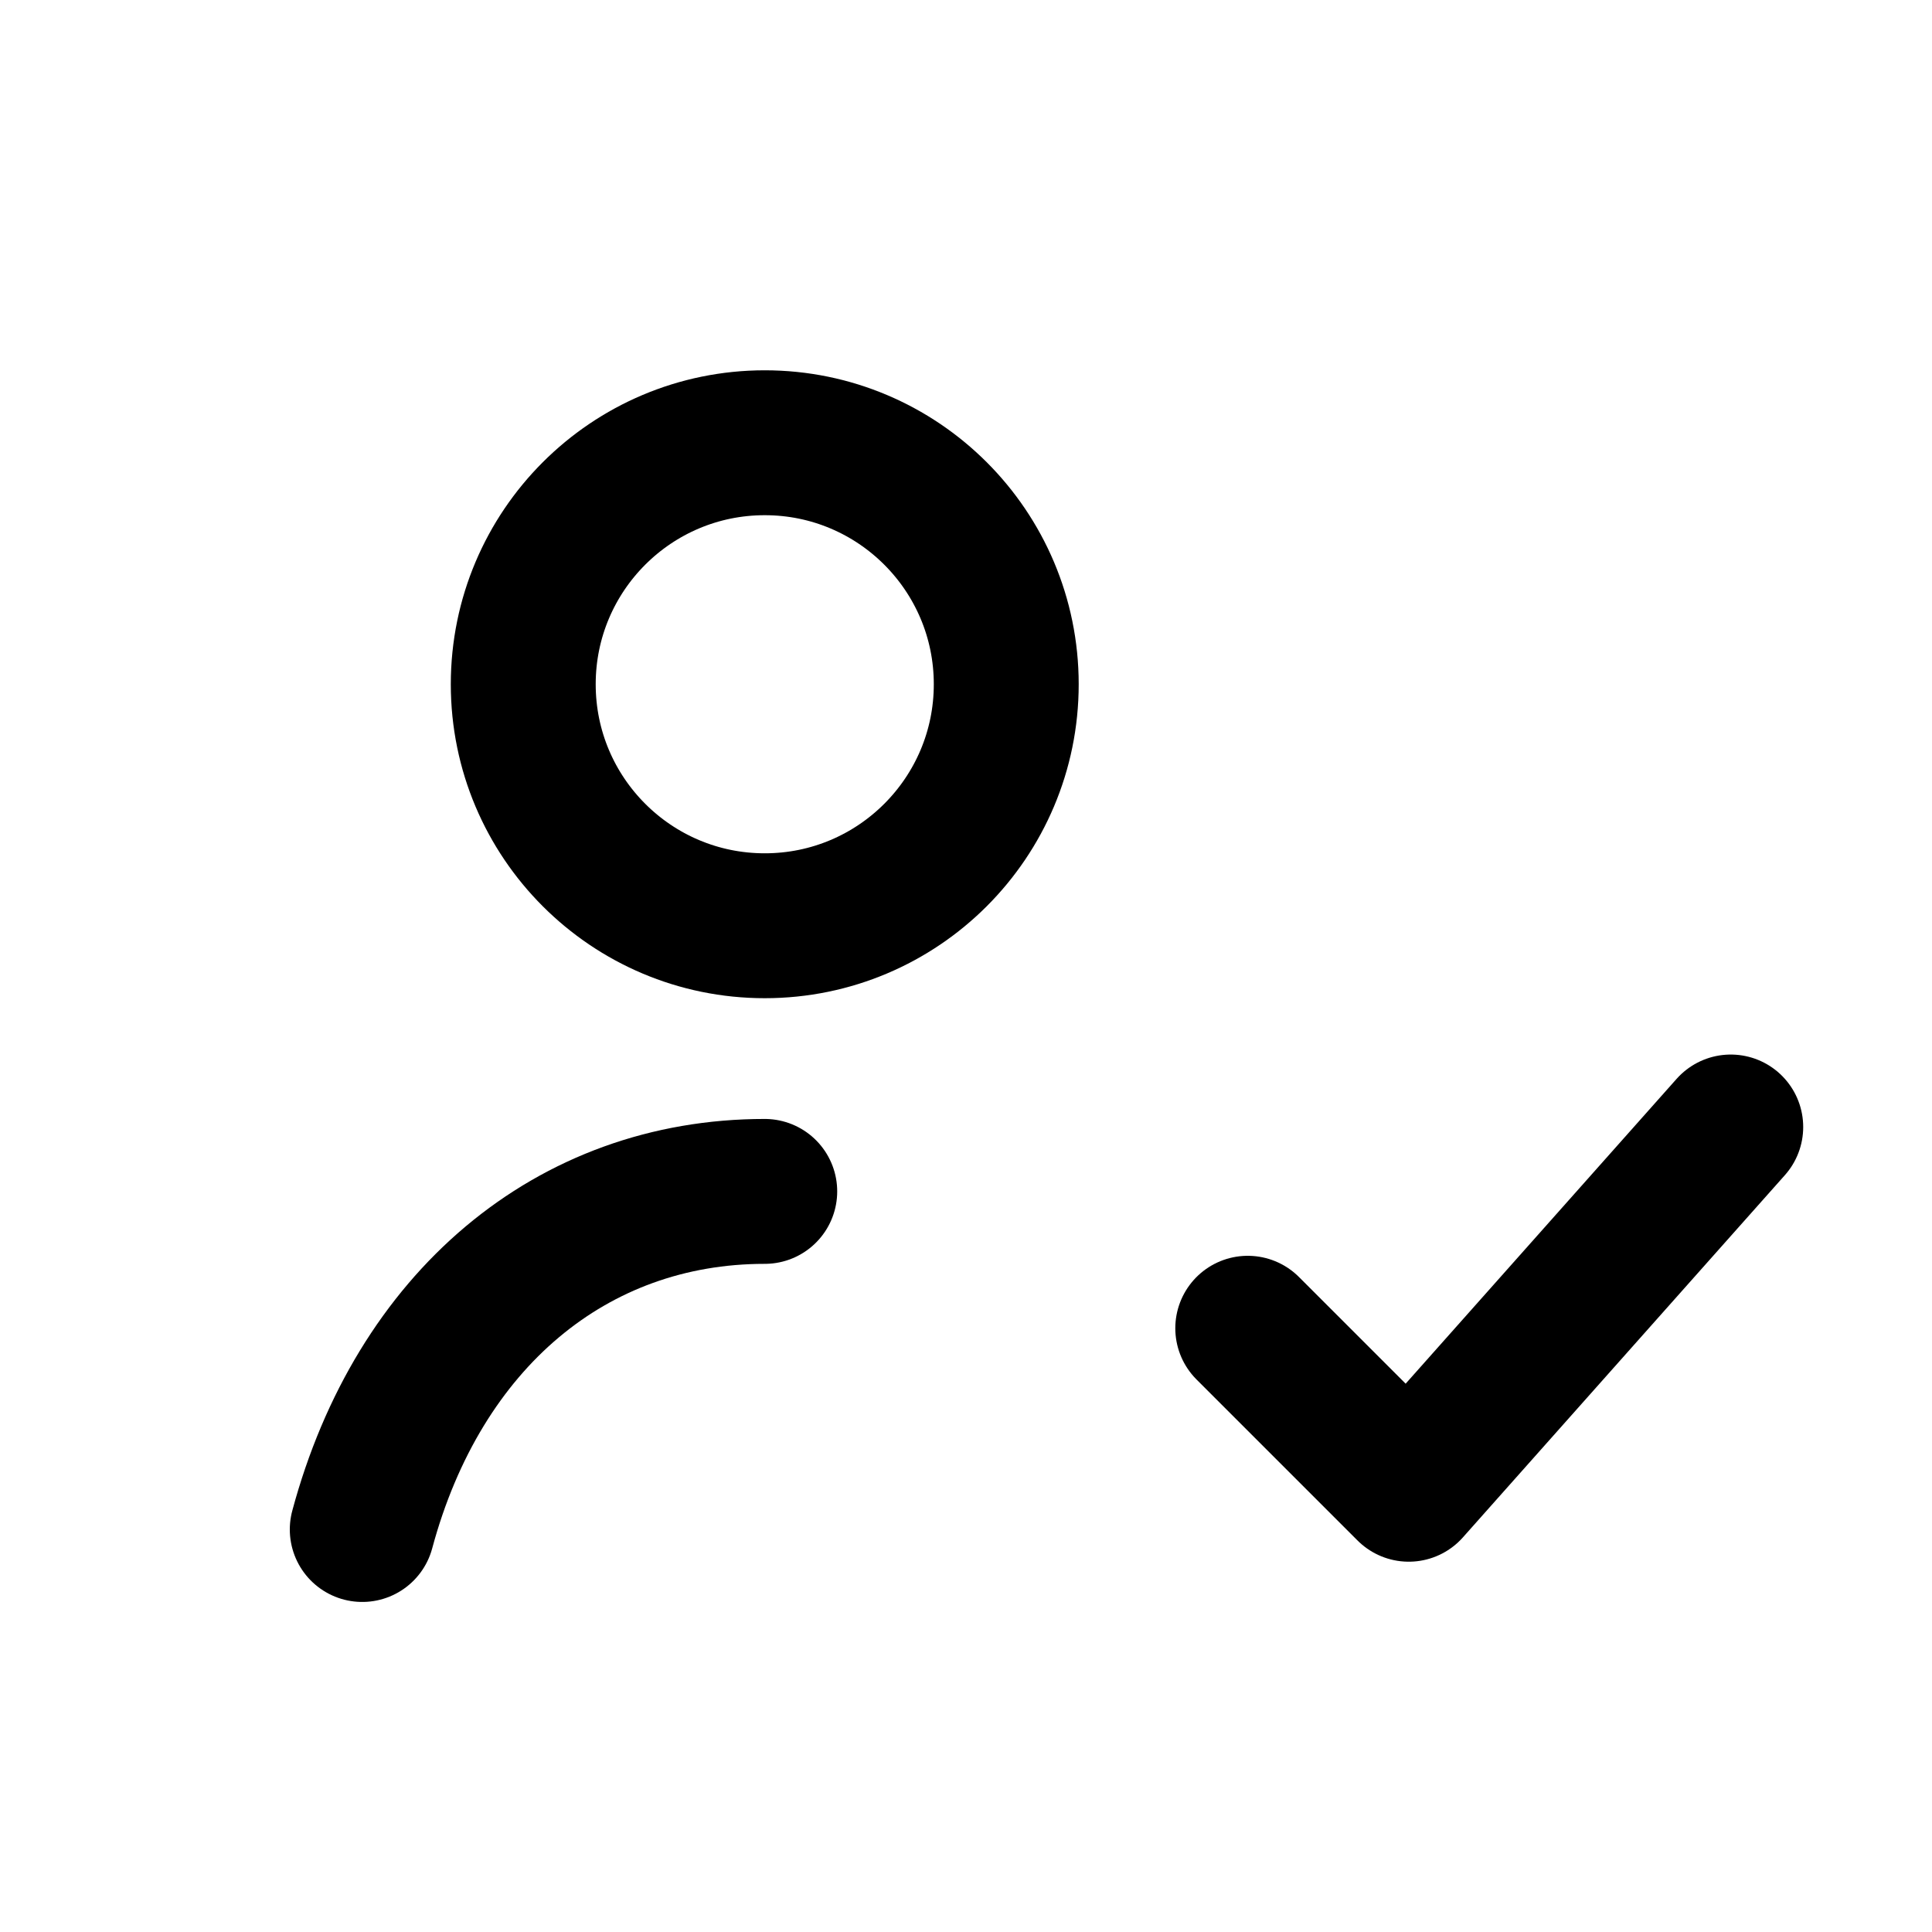
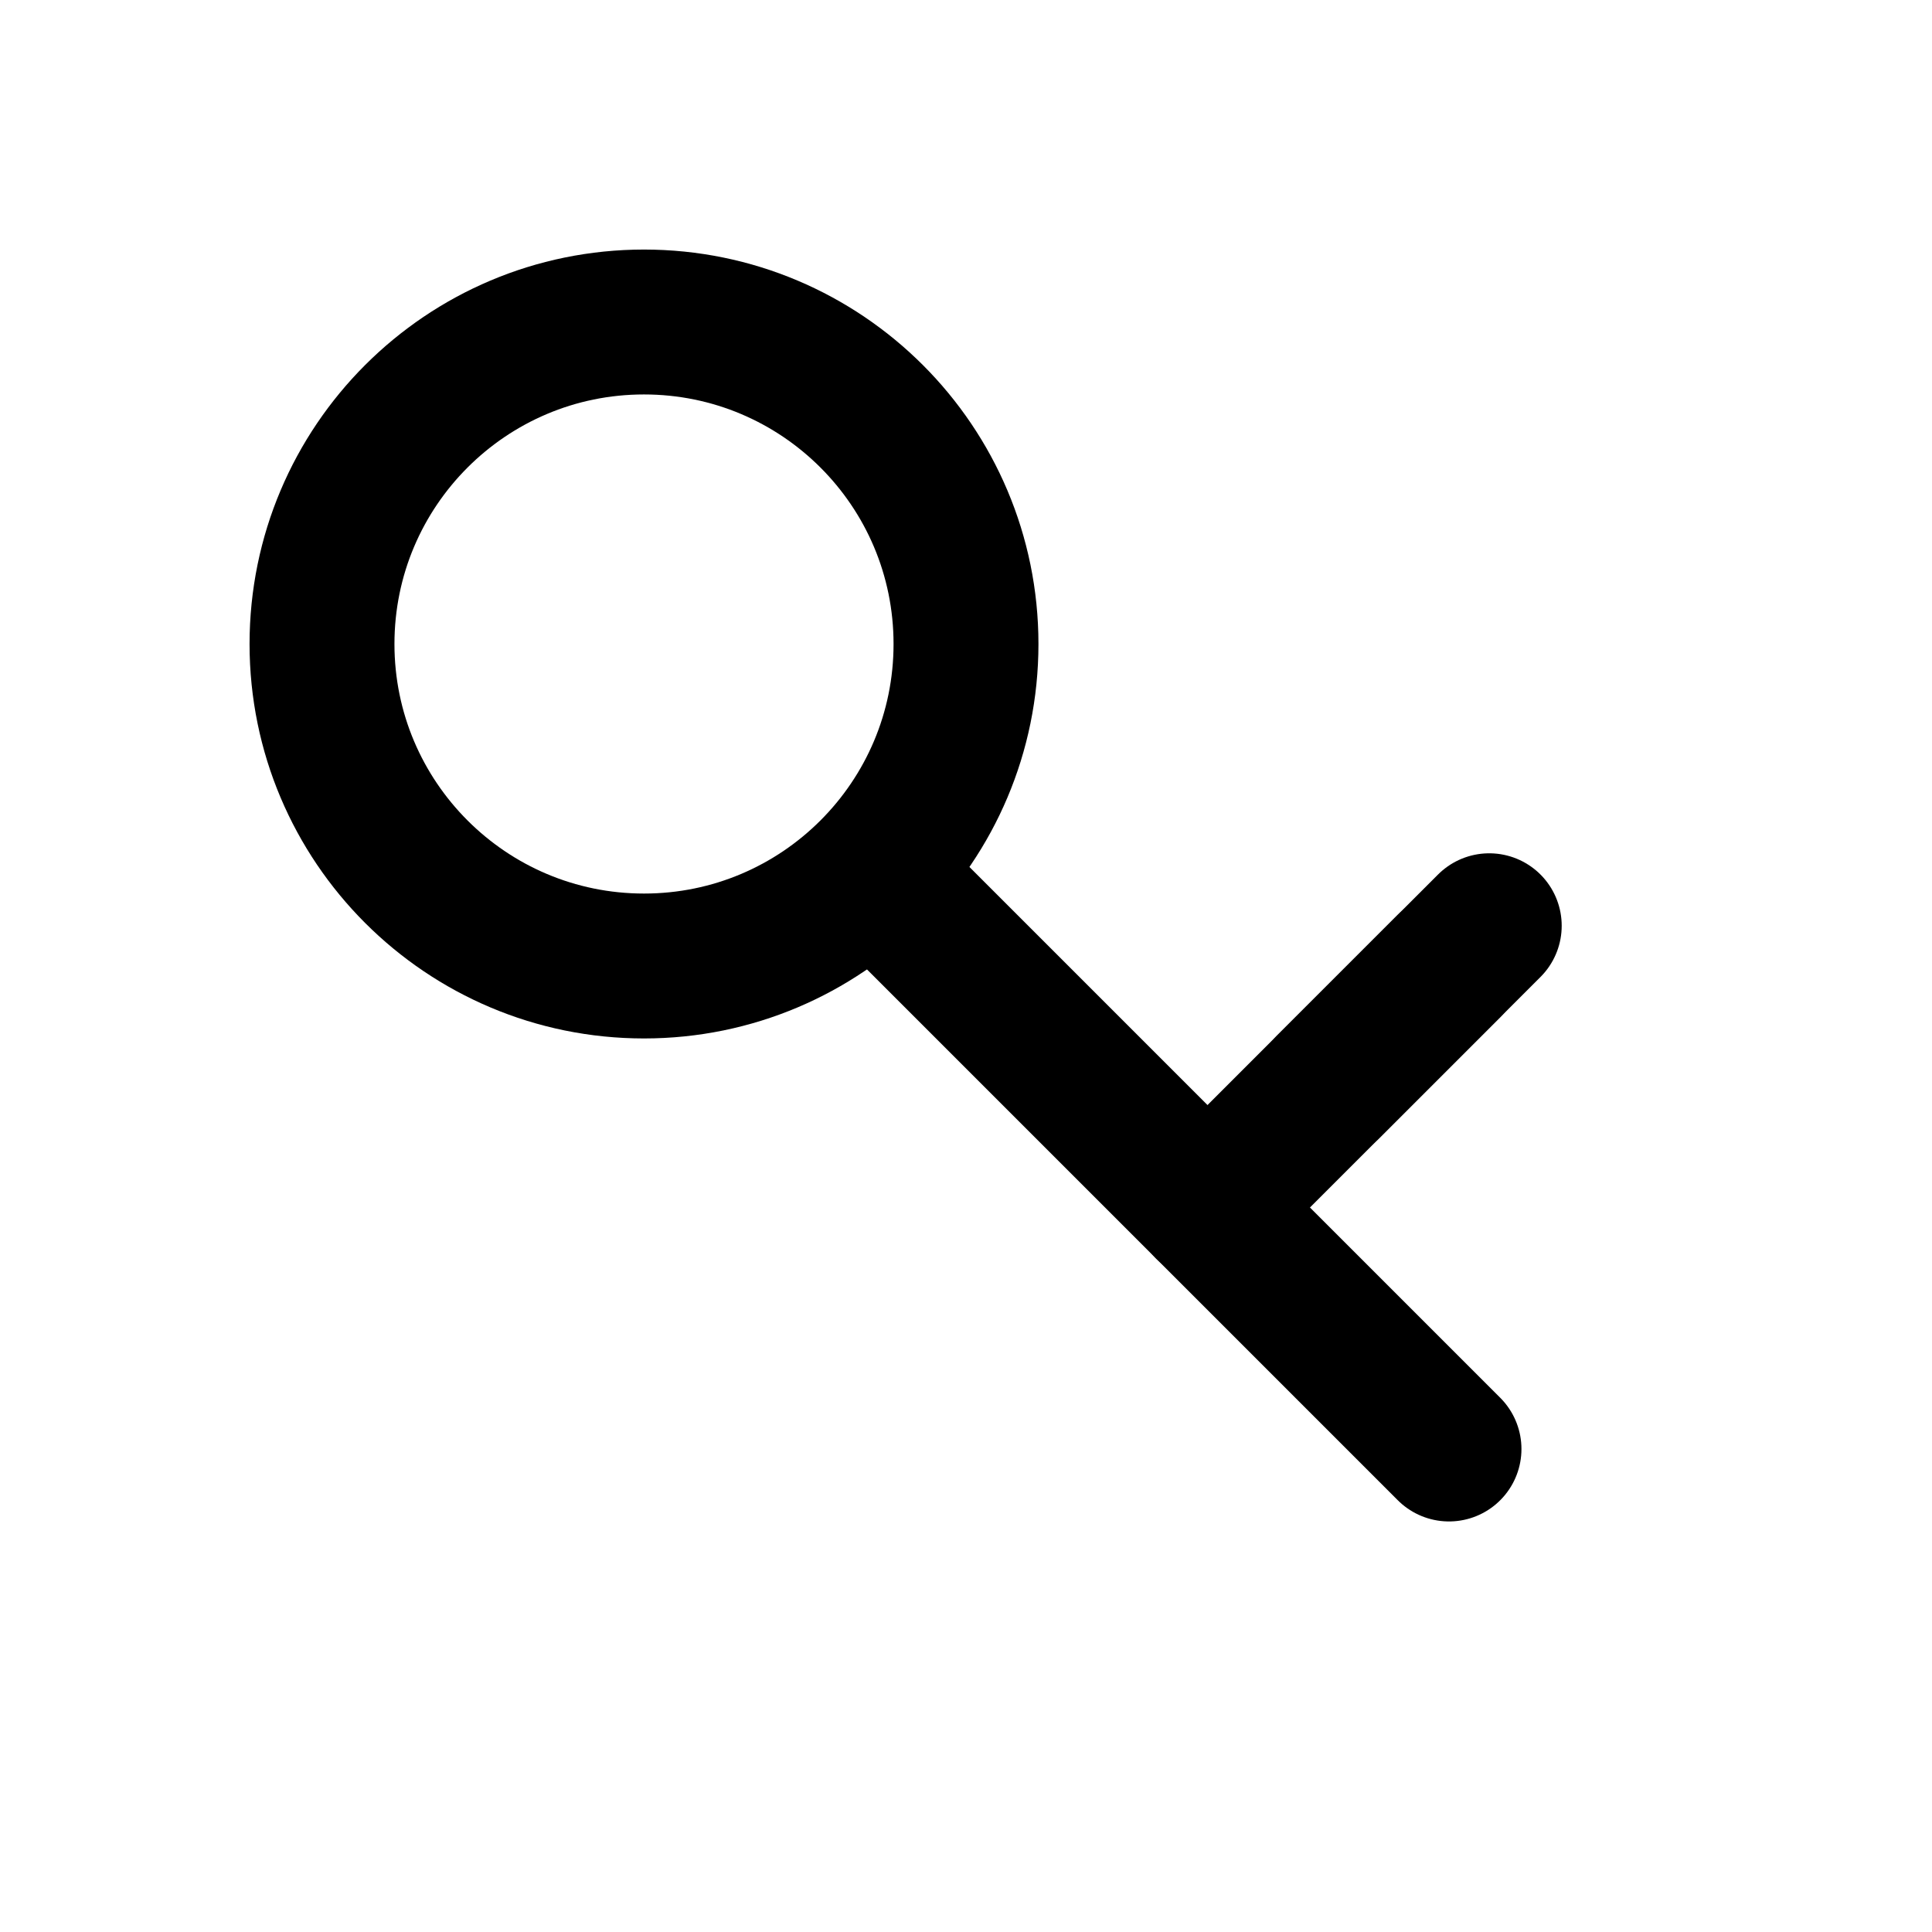
<svg xmlns="http://www.w3.org/2000/svg" viewBox="0 0 24 24" fill="none" stroke="currentColor" stroke-width="1.8" stroke-linecap="round" stroke-linejoin="round">
-   <circle cx="9.5" cy="8.5" r="3" />
-   <path d="M4.5 19c.7-2.6 2.6-4.2 5-4.2" />
-   <path d="M15.5 16.5l2 2 4-4.5" />
+   <circle cx="8" cy="8" r="4" />
+   <line x1="11" y1="11" x2="18" y2="18" />
+   <line x1="15" y1="15" x2="18" y2="12" />
+   <line x1="16.5" y1="13.5" x2="18.5" y2="11.5" />
</svg>
